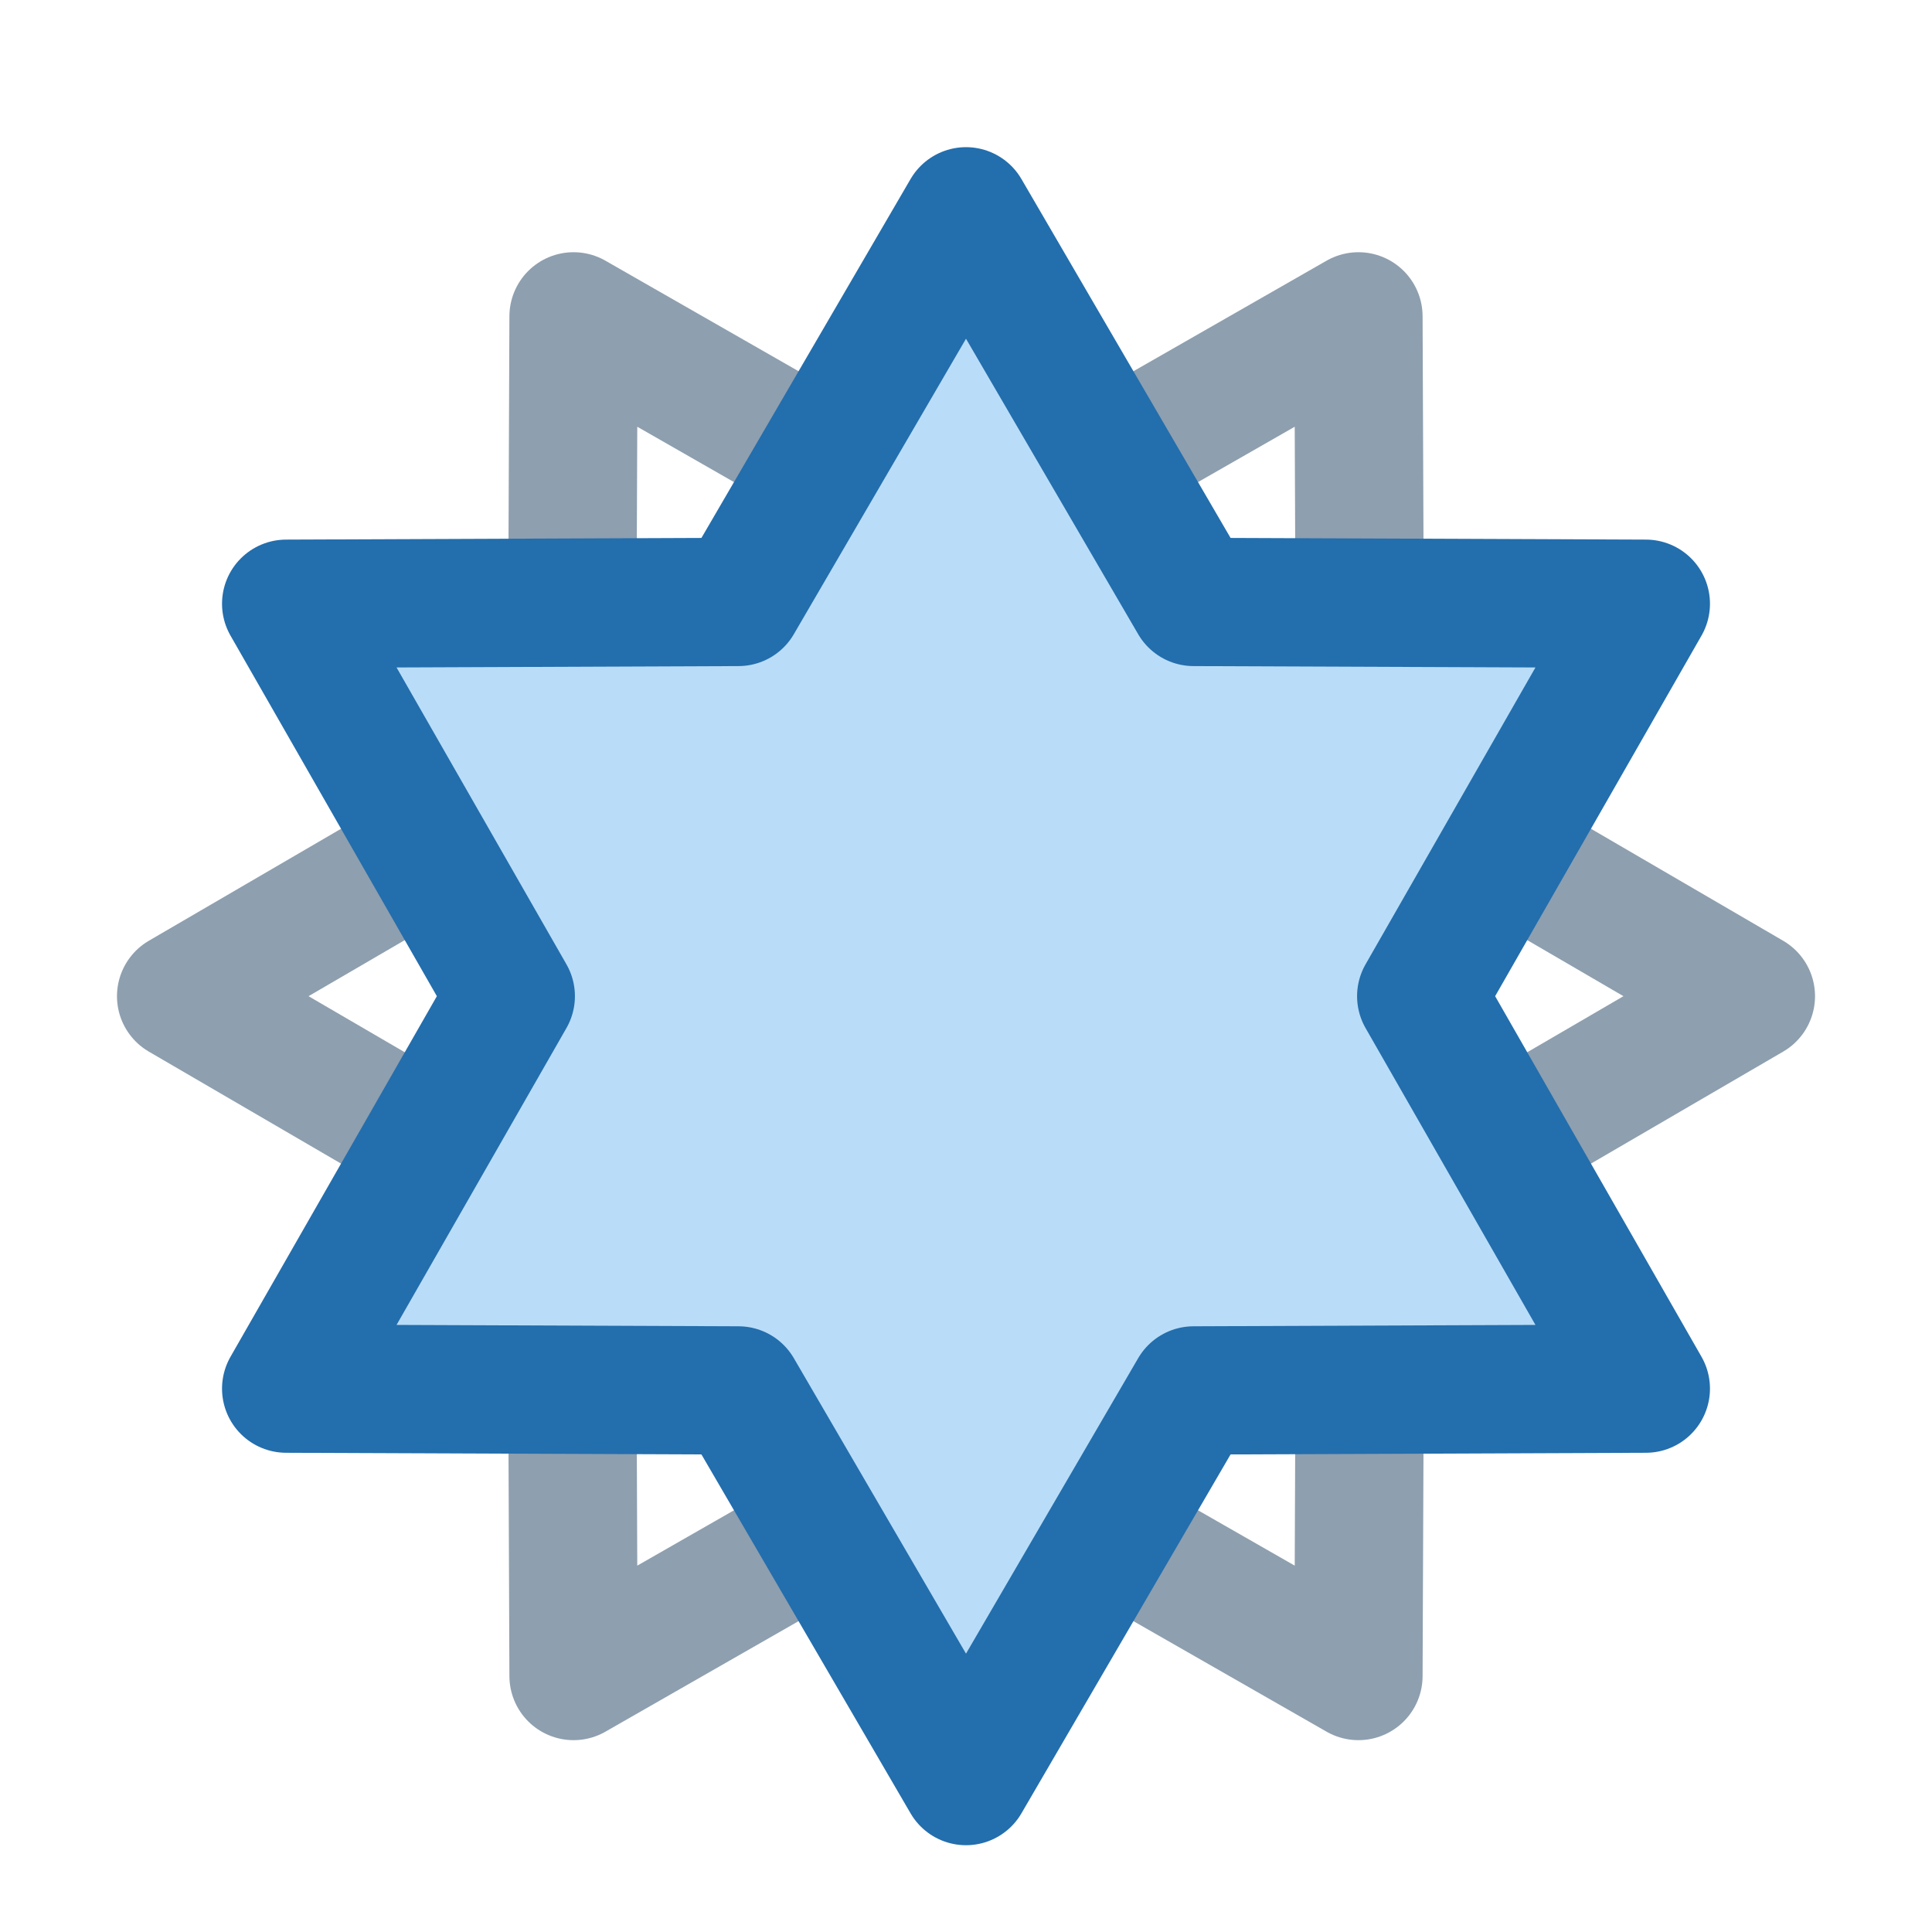
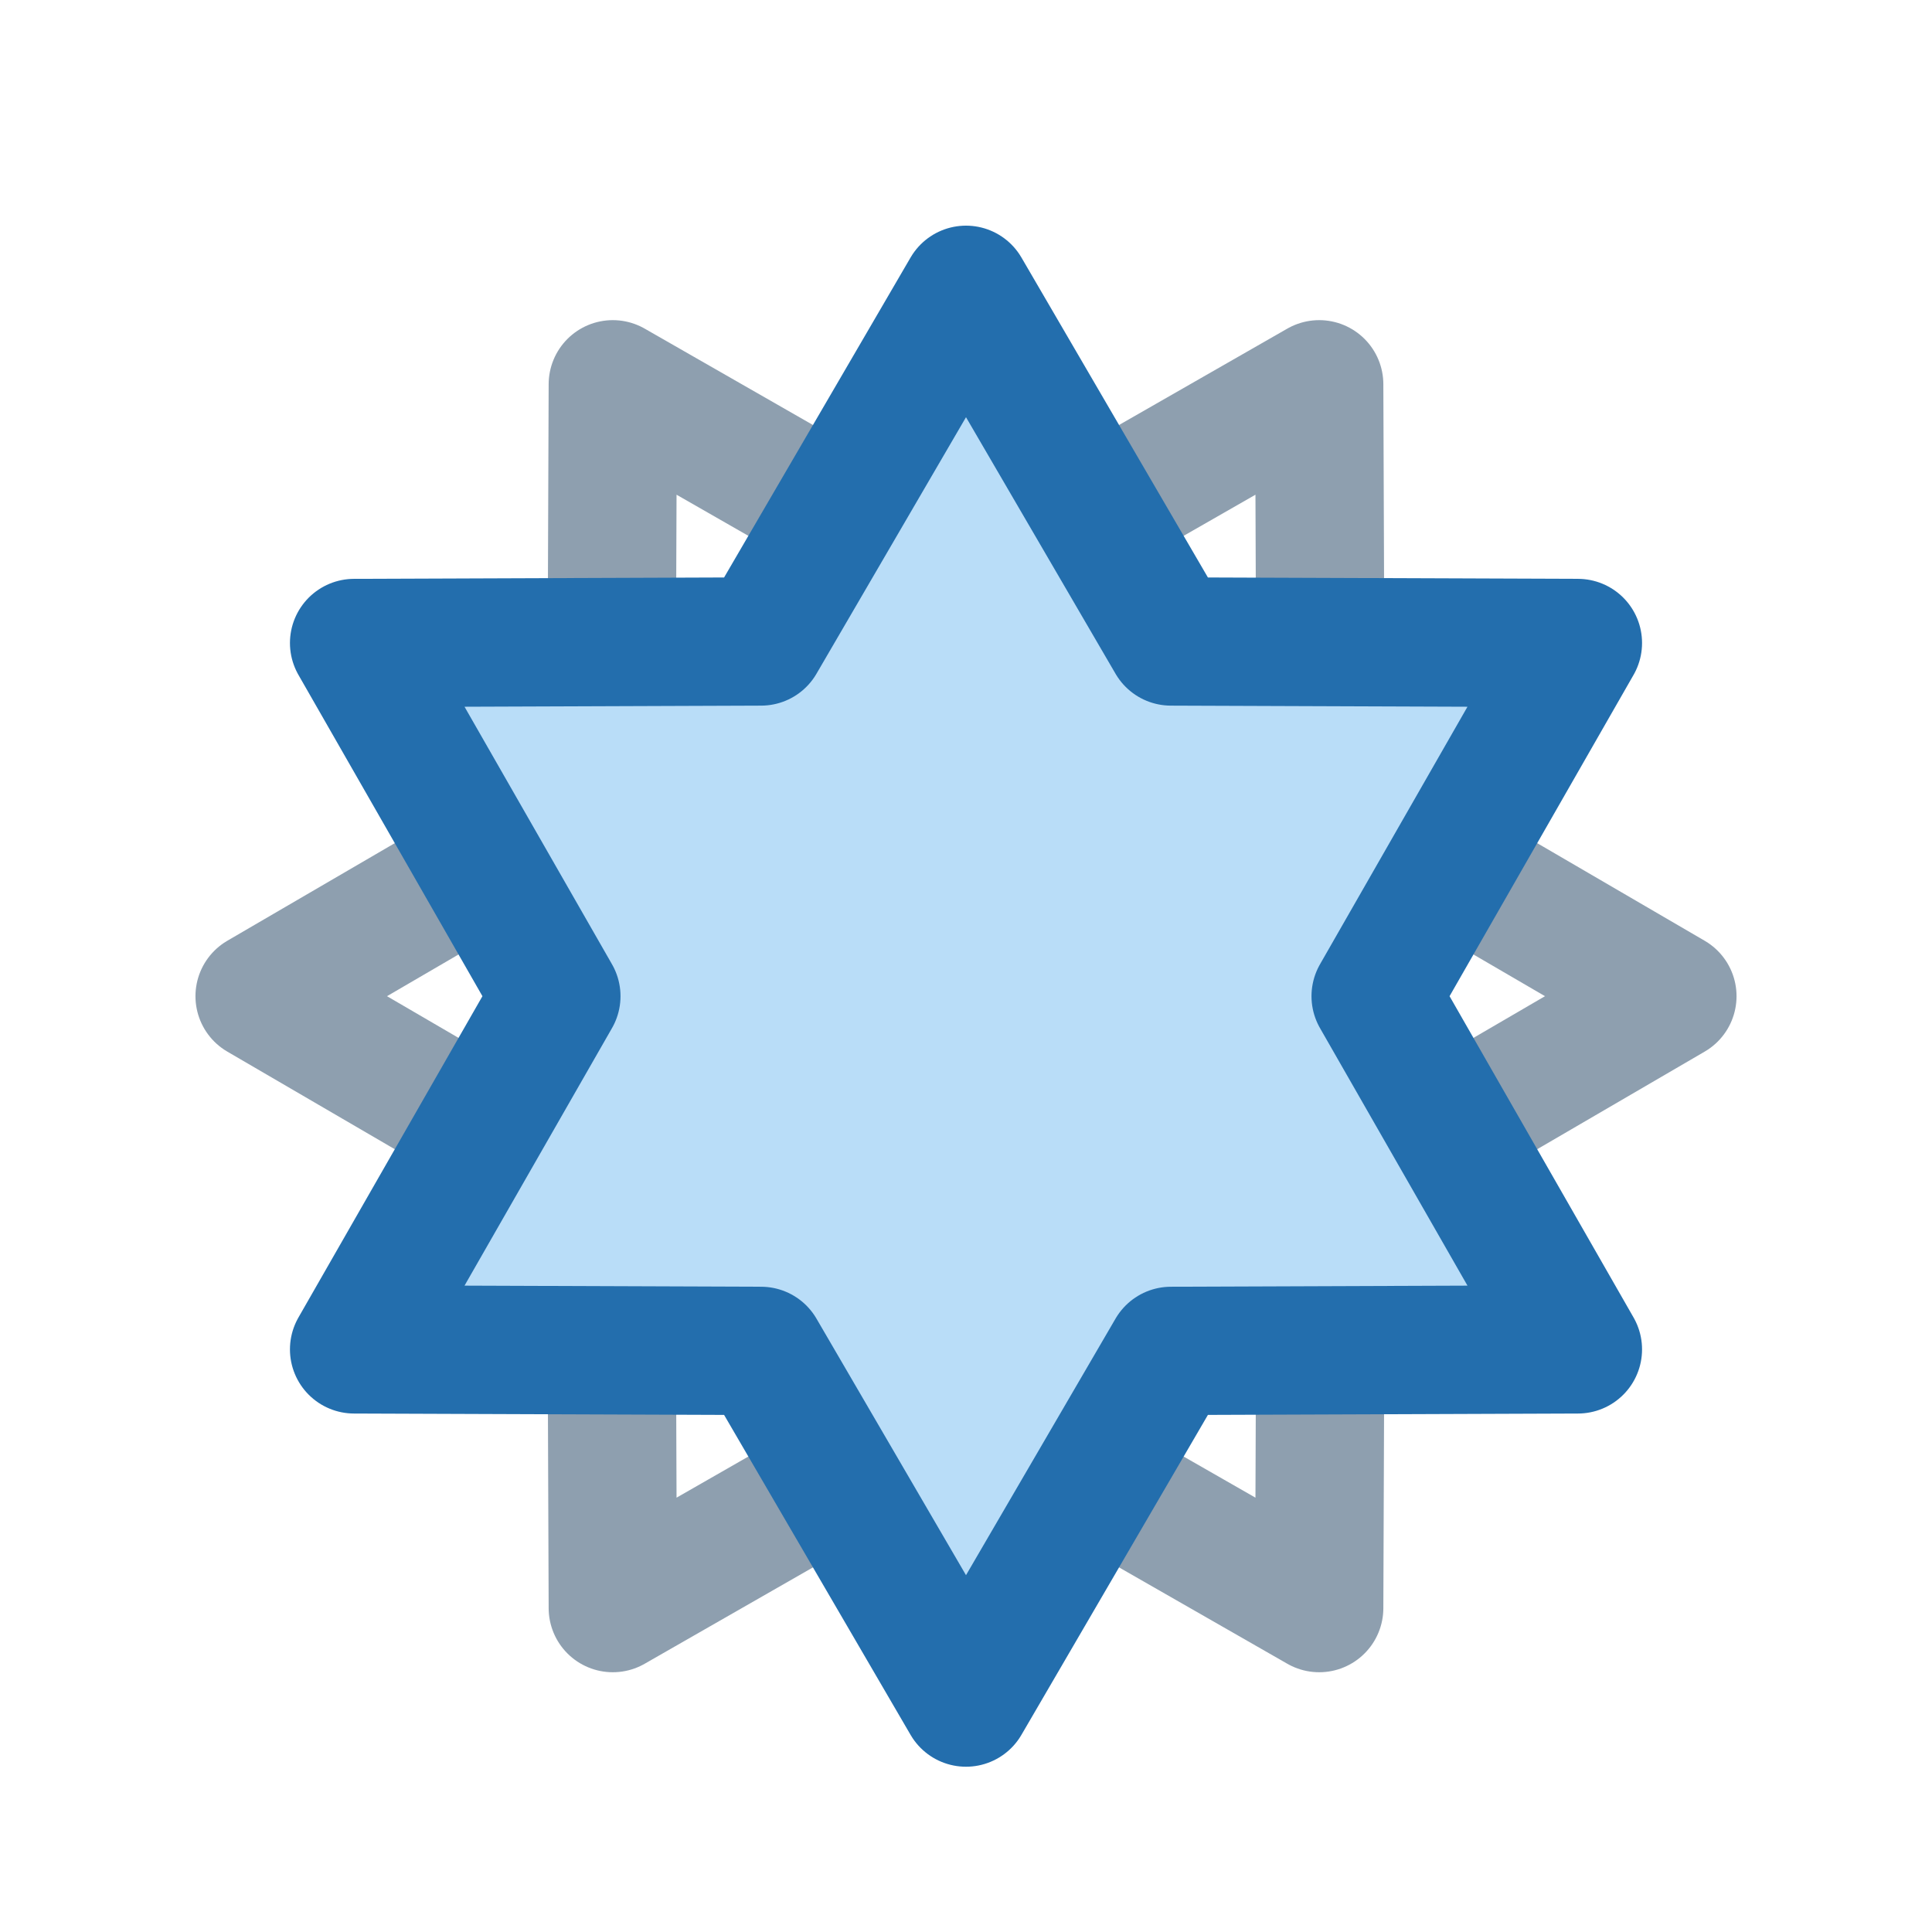
<svg xmlns="http://www.w3.org/2000/svg" viewBox="0 0 64 64">
-   <path d="M45 10.48L45.06 25.46L58 33L45.06 40.54L45 55.52L32 48.08L19 55.52L18.94 40.54L6 33L18.94 25.46L19 10.48L32 17.92Z" fill="none" stroke="#8e9faf" stroke-width="4.25" stroke-linejoin="round" stroke-linecap="round" />
-   <path d="M32 7L39.54 19.94L54.52 20L47.08 33L54.52 46L39.54 46.06L32 59L24.46 46.06L9.48 46L16.92 33L9.48 20L24.46 19.94Z" fill="#b9ddf8" stroke="#236ead" stroke-width="4.25" stroke-linejoin="round" stroke-linecap="round" />
+   <path d="M43.7 12.73L43.75 26.21L55.4 33L43.75 39.79L43.7 53.27L32 46.57L20.3 53.27L20.25 39.79L8.6 33L20.25 26.21L20.3 12.73L32 19.43Z" fill="none" stroke="#8e9faf" stroke-width="4.25" stroke-linejoin="round" stroke-linecap="round" />
+   <path d="M32 9.6L38.79 21.25L52.27 21.3L45.57 33L52.27 44.7L38.79 44.75L32 56.4L25.21 44.75L11.73 44.7L18.43 33L11.73 21.3L25.21 21.25Z" fill="#b9ddf8" stroke="#236ead" stroke-width="4.25" stroke-linejoin="round" stroke-linecap="round" />
</svg>
